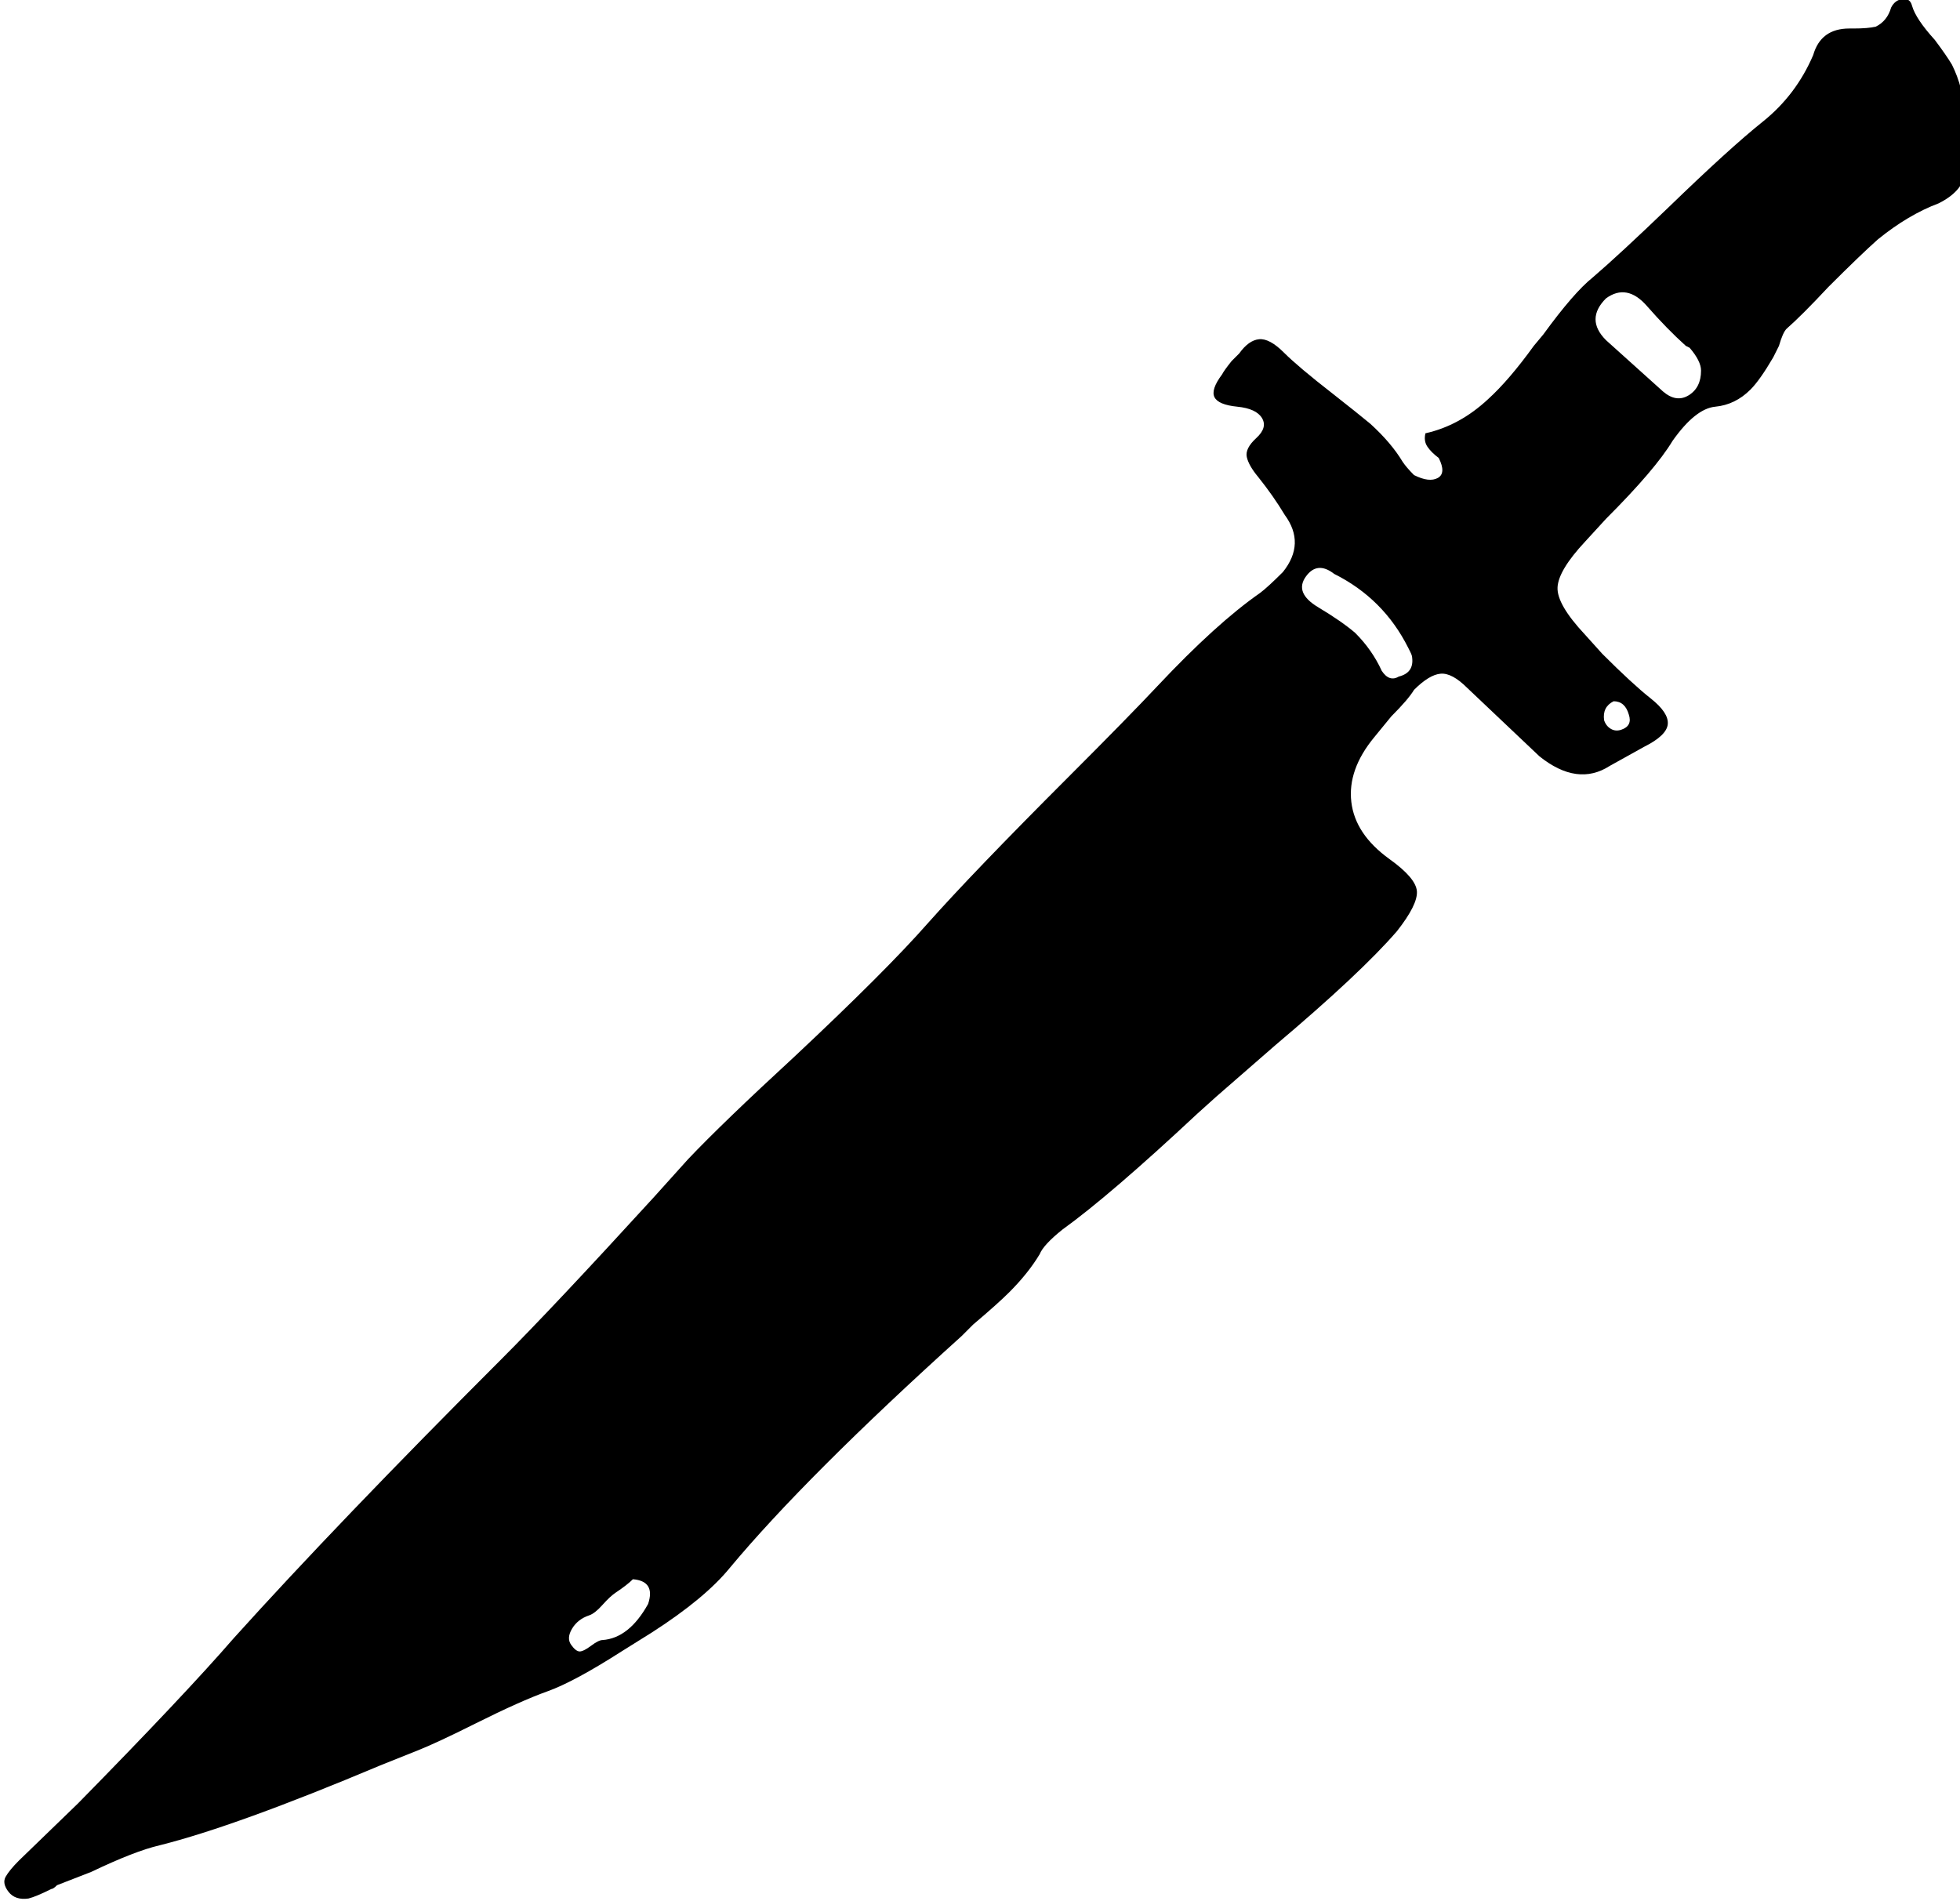
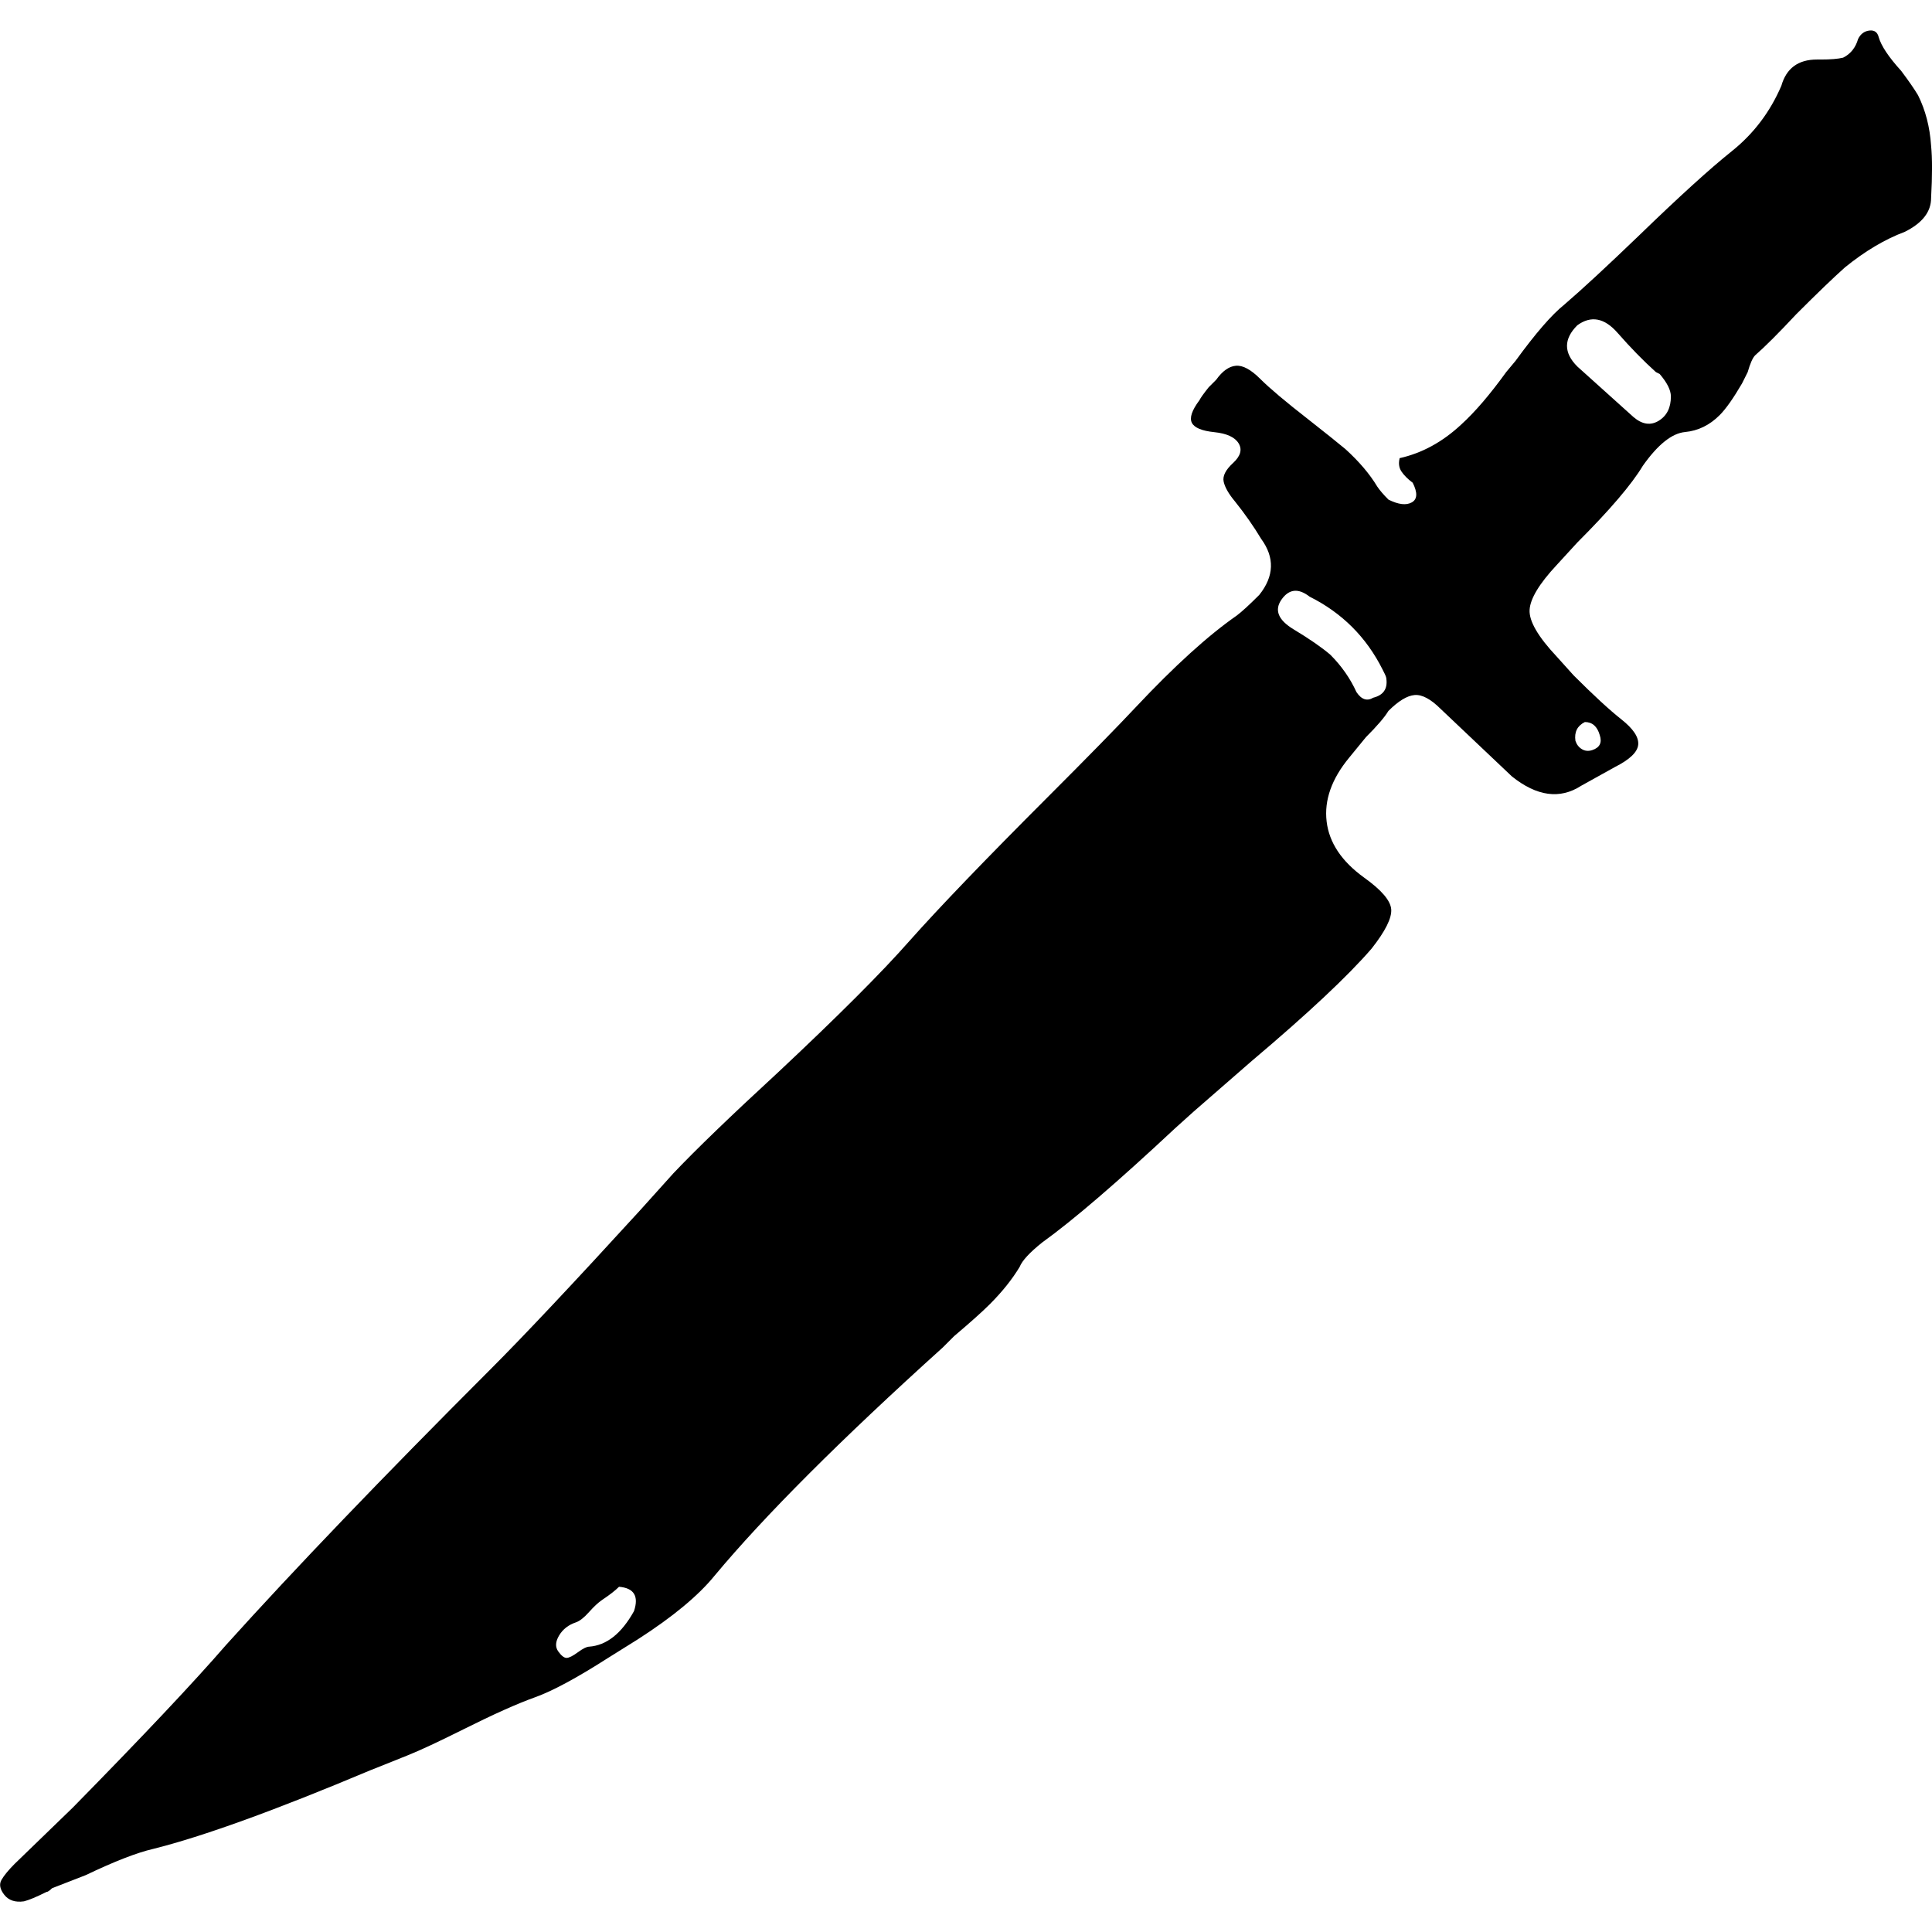
- <svg xmlns="http://www.w3.org/2000/svg" version="1.1" width="33" height="32" viewBox="0 0 33 32">
-   <path d="M24 7.296q0.576-0.128 1.056-0.576 0.352-0.32 0.768-0.896l0.16-0.192q0.512-0.704 0.832-0.96 0.448-0.384 1.28-1.184 1.024-0.992 1.584-1.44t0.848-1.12q0.128-0.448 0.608-0.448h0.064q0.256 0 0.384-0.032 0.192-0.096 0.256-0.32 0.064-0.128 0.192-0.144t0.16 0.112q0.064 0.224 0.384 0.576 0.192 0.256 0.288 0.416 0.192 0.384 0.224 0.864 0.032 0.32 0 0.896 0 0.352-0.448 0.576-0.512 0.192-1.024 0.608-0.288 0.256-0.832 0.8-0.448 0.48-0.704 0.704-0.064 0.064-0.128 0.288l-0.096 0.192q-0.224 0.384-0.384 0.544-0.256 0.256-0.592 0.288t-0.72 0.576v0q-0.288 0.48-1.12 1.312l-0.352 0.384q-0.448 0.48-0.464 0.768t0.464 0.8l0.288 0.32q0.512 0.512 0.816 0.752t0.288 0.432-0.4 0.384l-0.576 0.32q-0.544 0.352-1.184-0.16l-1.216-1.152q-0.256-0.256-0.448-0.24t-0.448 0.272q-0.096 0.16-0.384 0.448l-0.288 0.352q-0.448 0.544-0.384 1.088t0.64 0.96q0.448 0.32 0.464 0.544t-0.336 0.672q-0.608 0.704-2.048 1.92l-0.992 0.864-0.32 0.288q-1.472 1.376-2.272 1.952-0.32 0.256-0.384 0.416-0.192 0.32-0.512 0.64-0.192 0.192-0.608 0.544l-0.192 0.192q-2.624 2.368-3.904 3.904-0.416 0.512-1.312 1.088l-0.512 0.32q-0.8 0.512-1.248 0.672t-1.216 0.544q-0.64 0.32-0.96 0.448l-0.64 0.256q-2.432 1.024-3.712 1.344-0.416 0.096-1.152 0.448l-0.576 0.224q-0.064 0.064-0.096 0.064-0.256 0.128-0.384 0.16-0.224 0.032-0.336-0.112t-0.048-0.256 0.224-0.272l0.992-0.96q1.792-1.824 2.624-2.784 1.76-1.952 4.512-4.704 0.864-0.864 2.56-2.72l0.576-0.64q0.576-0.608 1.792-1.728 1.536-1.44 2.24-2.24 0.768-0.864 2.368-2.464 1.024-1.024 1.504-1.536 0.992-1.056 1.728-1.568 0.128-0.096 0.384-0.352 0.384-0.48 0.032-0.96-0.192-0.32-0.448-0.64-0.16-0.192-0.192-0.336t0.16-0.32 0.096-0.336-0.416-0.192-0.384-0.16 0.128-0.384q0.032-0.064 0.16-0.224l0.128-0.128q0.16-0.224 0.336-0.24t0.416 0.224 0.816 0.688q0.448 0.352 0.64 0.512 0.352 0.32 0.544 0.64 0.064 0.096 0.192 0.224 0.256 0.128 0.4 0.048t0.016-0.336q-0.128-0.096-0.192-0.192t-0.032-0.224zM28.64 6.24q0-0.16-0.192-0.384l-0.064-0.032q-0.32-0.288-0.656-0.672t-0.688-0.128q-0.352 0.352 0 0.704l0.96 0.864q0.224 0.192 0.432 0.064t0.208-0.416zM23.776 11.072q0-0.032-0.032-0.096l-0.032-0.064q-0.416-0.832-1.248-1.248-0.288-0.224-0.48 0.048t0.208 0.512 0.624 0.432q0.288 0.288 0.448 0.64 0.128 0.192 0.288 0.096 0.256-0.064 0.224-0.32zM10.656 26.592q-0.096 0.096-0.288 0.224-0.096 0.064-0.224 0.208t-0.224 0.176q-0.192 0.064-0.288 0.224t-0.016 0.272 0.144 0.112 0.192-0.096 0.192-0.096q0.448-0.032 0.768-0.608 0.128-0.384-0.256-0.416zM27.168 11.808q-0.192 0.096-0.16 0.32 0.032 0.096 0.112 0.144t0.176 0.016q0.192-0.064 0.128-0.256v0q-0.064-0.224-0.256-0.224z" />
+ <svg xmlns="http://www.w3.org/2000/svg" version="1.1" width="32" height="32" viewBox="0 0 32 32">
+   <path d="M23.18 7.589q0.558-0.124 1.023-0.558 0.341-0.31 0.744-0.868l0.155-0.186q0.496-0.682 0.806-0.93 0.434-0.372 1.24-1.147 0.992-0.961 1.535-1.395t0.822-1.085q0.124-0.434 0.589-0.434h0.062q0.248 0 0.372-0.031 0.186-0.093 0.248-0.31 0.062-0.124 0.186-0.139t0.155 0.109q0.062 0.217 0.372 0.558 0.186 0.248 0.279 0.403 0.186 0.372 0.217 0.837 0.031 0.31 0 0.868 0 0.341-0.434 0.558-0.496 0.186-0.992 0.589-0.279 0.248-0.806 0.775-0.434 0.465-0.682 0.682-0.062 0.062-0.124 0.279l-0.093 0.186q-0.217 0.372-0.372 0.527-0.248 0.248-0.573 0.279t-0.698 0.558v0q-0.279 0.465-1.085 1.271l-0.341 0.372q-0.434 0.465-0.45 0.744t0.45 0.775l0.279 0.31q0.496 0.496 0.791 0.729t0.279 0.418-0.387 0.372l-0.558 0.31q-0.527 0.341-1.147-0.155l-1.178-1.116q-0.248-0.248-0.434-0.232t-0.434 0.264q-0.093 0.155-0.372 0.434l-0.279 0.341q-0.434 0.527-0.372 1.054t0.62 0.93q0.434 0.31 0.45 0.527t-0.326 0.651q-0.589 0.682-1.984 1.86l-0.961 0.837-0.31 0.279q-1.426 1.333-2.201 1.891-0.31 0.248-0.372 0.403-0.186 0.31-0.496 0.62-0.186 0.186-0.589 0.527l-0.186 0.186q-2.542 2.294-3.782 3.782-0.403 0.496-1.271 1.054l-0.496 0.31q-0.775 0.496-1.209 0.651t-1.178 0.527q-0.62 0.31-0.93 0.434l-0.62 0.248q-2.356 0.992-3.596 1.302-0.403 0.093-1.116 0.434l-0.558 0.217q-0.062 0.062-0.093 0.062-0.248 0.124-0.372 0.155-0.217 0.031-0.326-0.108t-0.046-0.248 0.217-0.264l0.961-0.93q1.736-1.767 2.542-2.697 1.705-1.891 4.371-4.557 0.837-0.837 2.48-2.635l0.558-0.62q0.558-0.589 1.736-1.674 1.488-1.395 2.17-2.17 0.744-0.837 2.294-2.387 0.992-0.992 1.457-1.488 0.961-1.023 1.674-1.519 0.124-0.093 0.372-0.341 0.372-0.465 0.031-0.93-0.186-0.31-0.434-0.62-0.155-0.186-0.186-0.325t0.155-0.31 0.093-0.325-0.403-0.186-0.372-0.155 0.124-0.372q0.031-0.062 0.155-0.217l0.124-0.124q0.155-0.217 0.326-0.232t0.403 0.217 0.791 0.667q0.434 0.341 0.62 0.496 0.341 0.31 0.527 0.62 0.062 0.093 0.186 0.217 0.248 0.124 0.387 0.046t0.015-0.325q-0.124-0.093-0.186-0.186t-0.031-0.217zM27.675 6.566q0-0.155-0.186-0.372l-0.062-0.031q-0.31-0.279-0.636-0.651t-0.666-0.124q-0.341 0.341 0 0.682l0.93 0.837q0.217 0.186 0.419 0.062t0.201-0.403zM22.963 11.247q0-0.031-0.031-0.093l-0.031-0.062q-0.403-0.806-1.209-1.209-0.279-0.217-0.465 0.046t0.201 0.496 0.605 0.418q0.279 0.279 0.434 0.62 0.124 0.186 0.279 0.093 0.248-0.062 0.217-0.31zM10.253 26.282q-0.093 0.093-0.279 0.217-0.093 0.062-0.217 0.201t-0.217 0.171q-0.186 0.062-0.279 0.217t-0.015 0.264 0.139 0.108 0.186-0.093 0.186-0.093q0.434-0.031 0.744-0.589 0.124-0.372-0.248-0.403zM26.249 11.96q-0.186 0.093-0.155 0.31 0.031 0.093 0.108 0.139t0.171 0.015q0.186-0.062 0.124-0.248v0q-0.062-0.217-0.248-0.217z" />
</svg>
